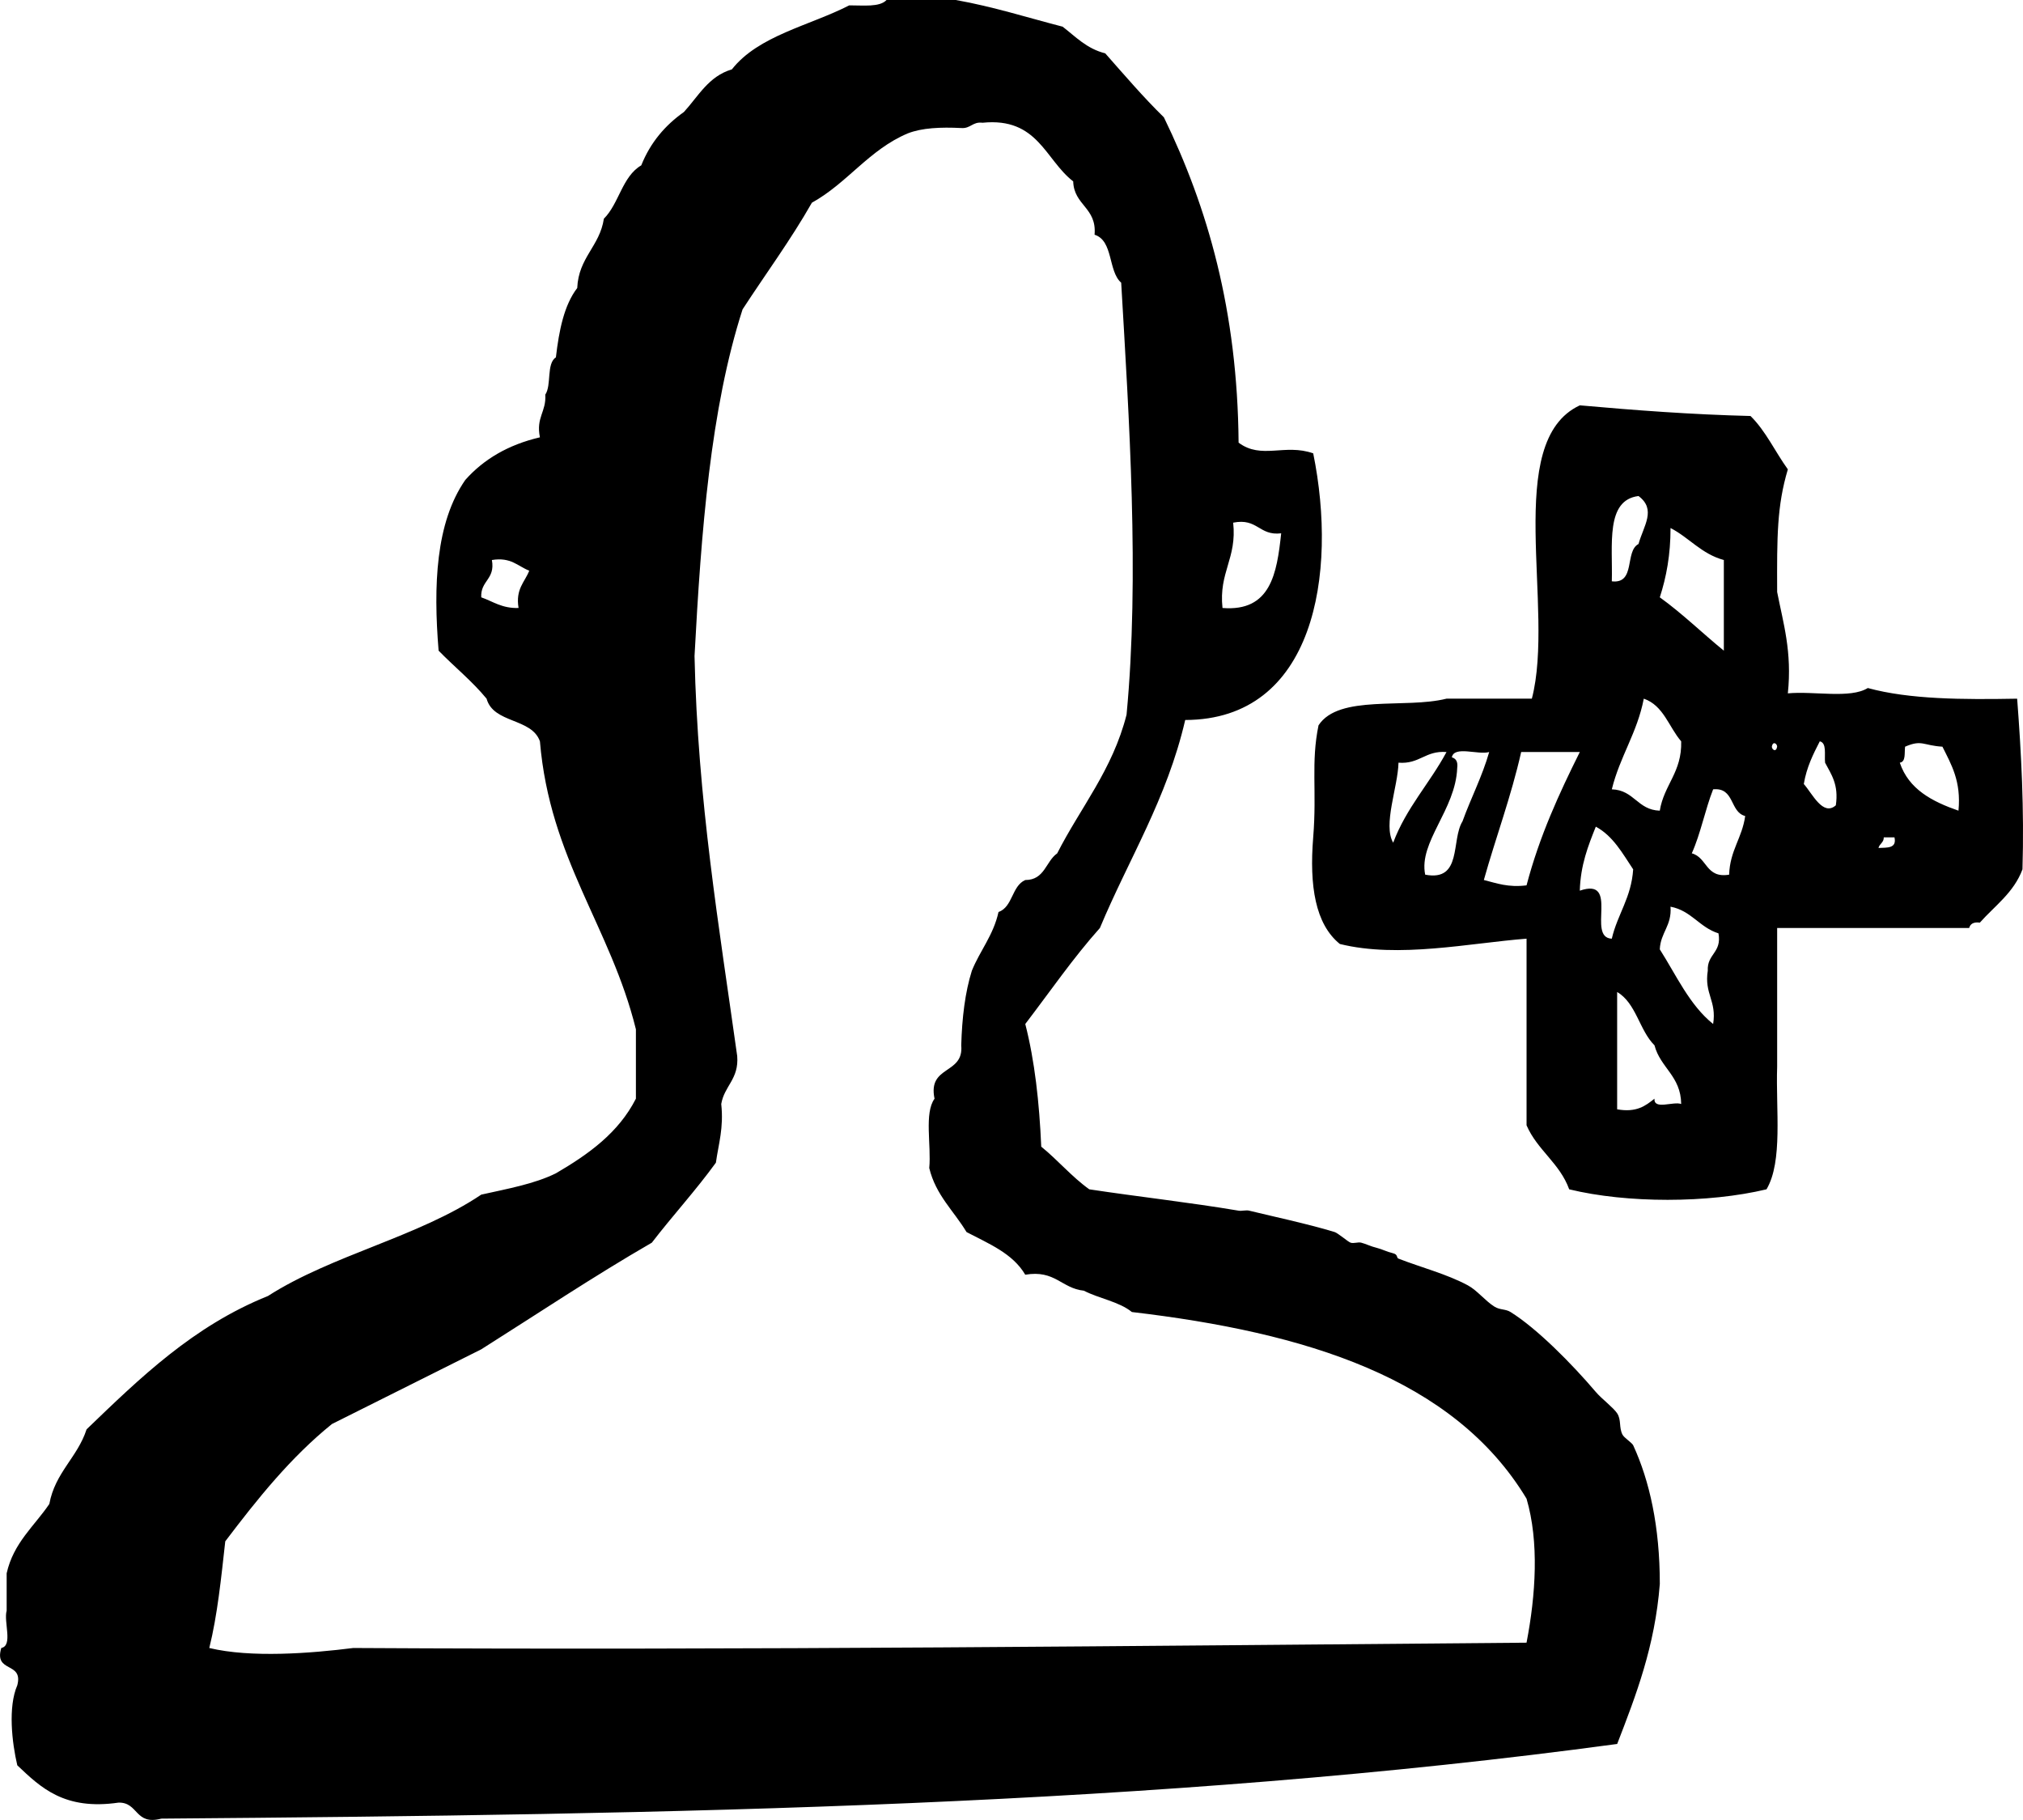
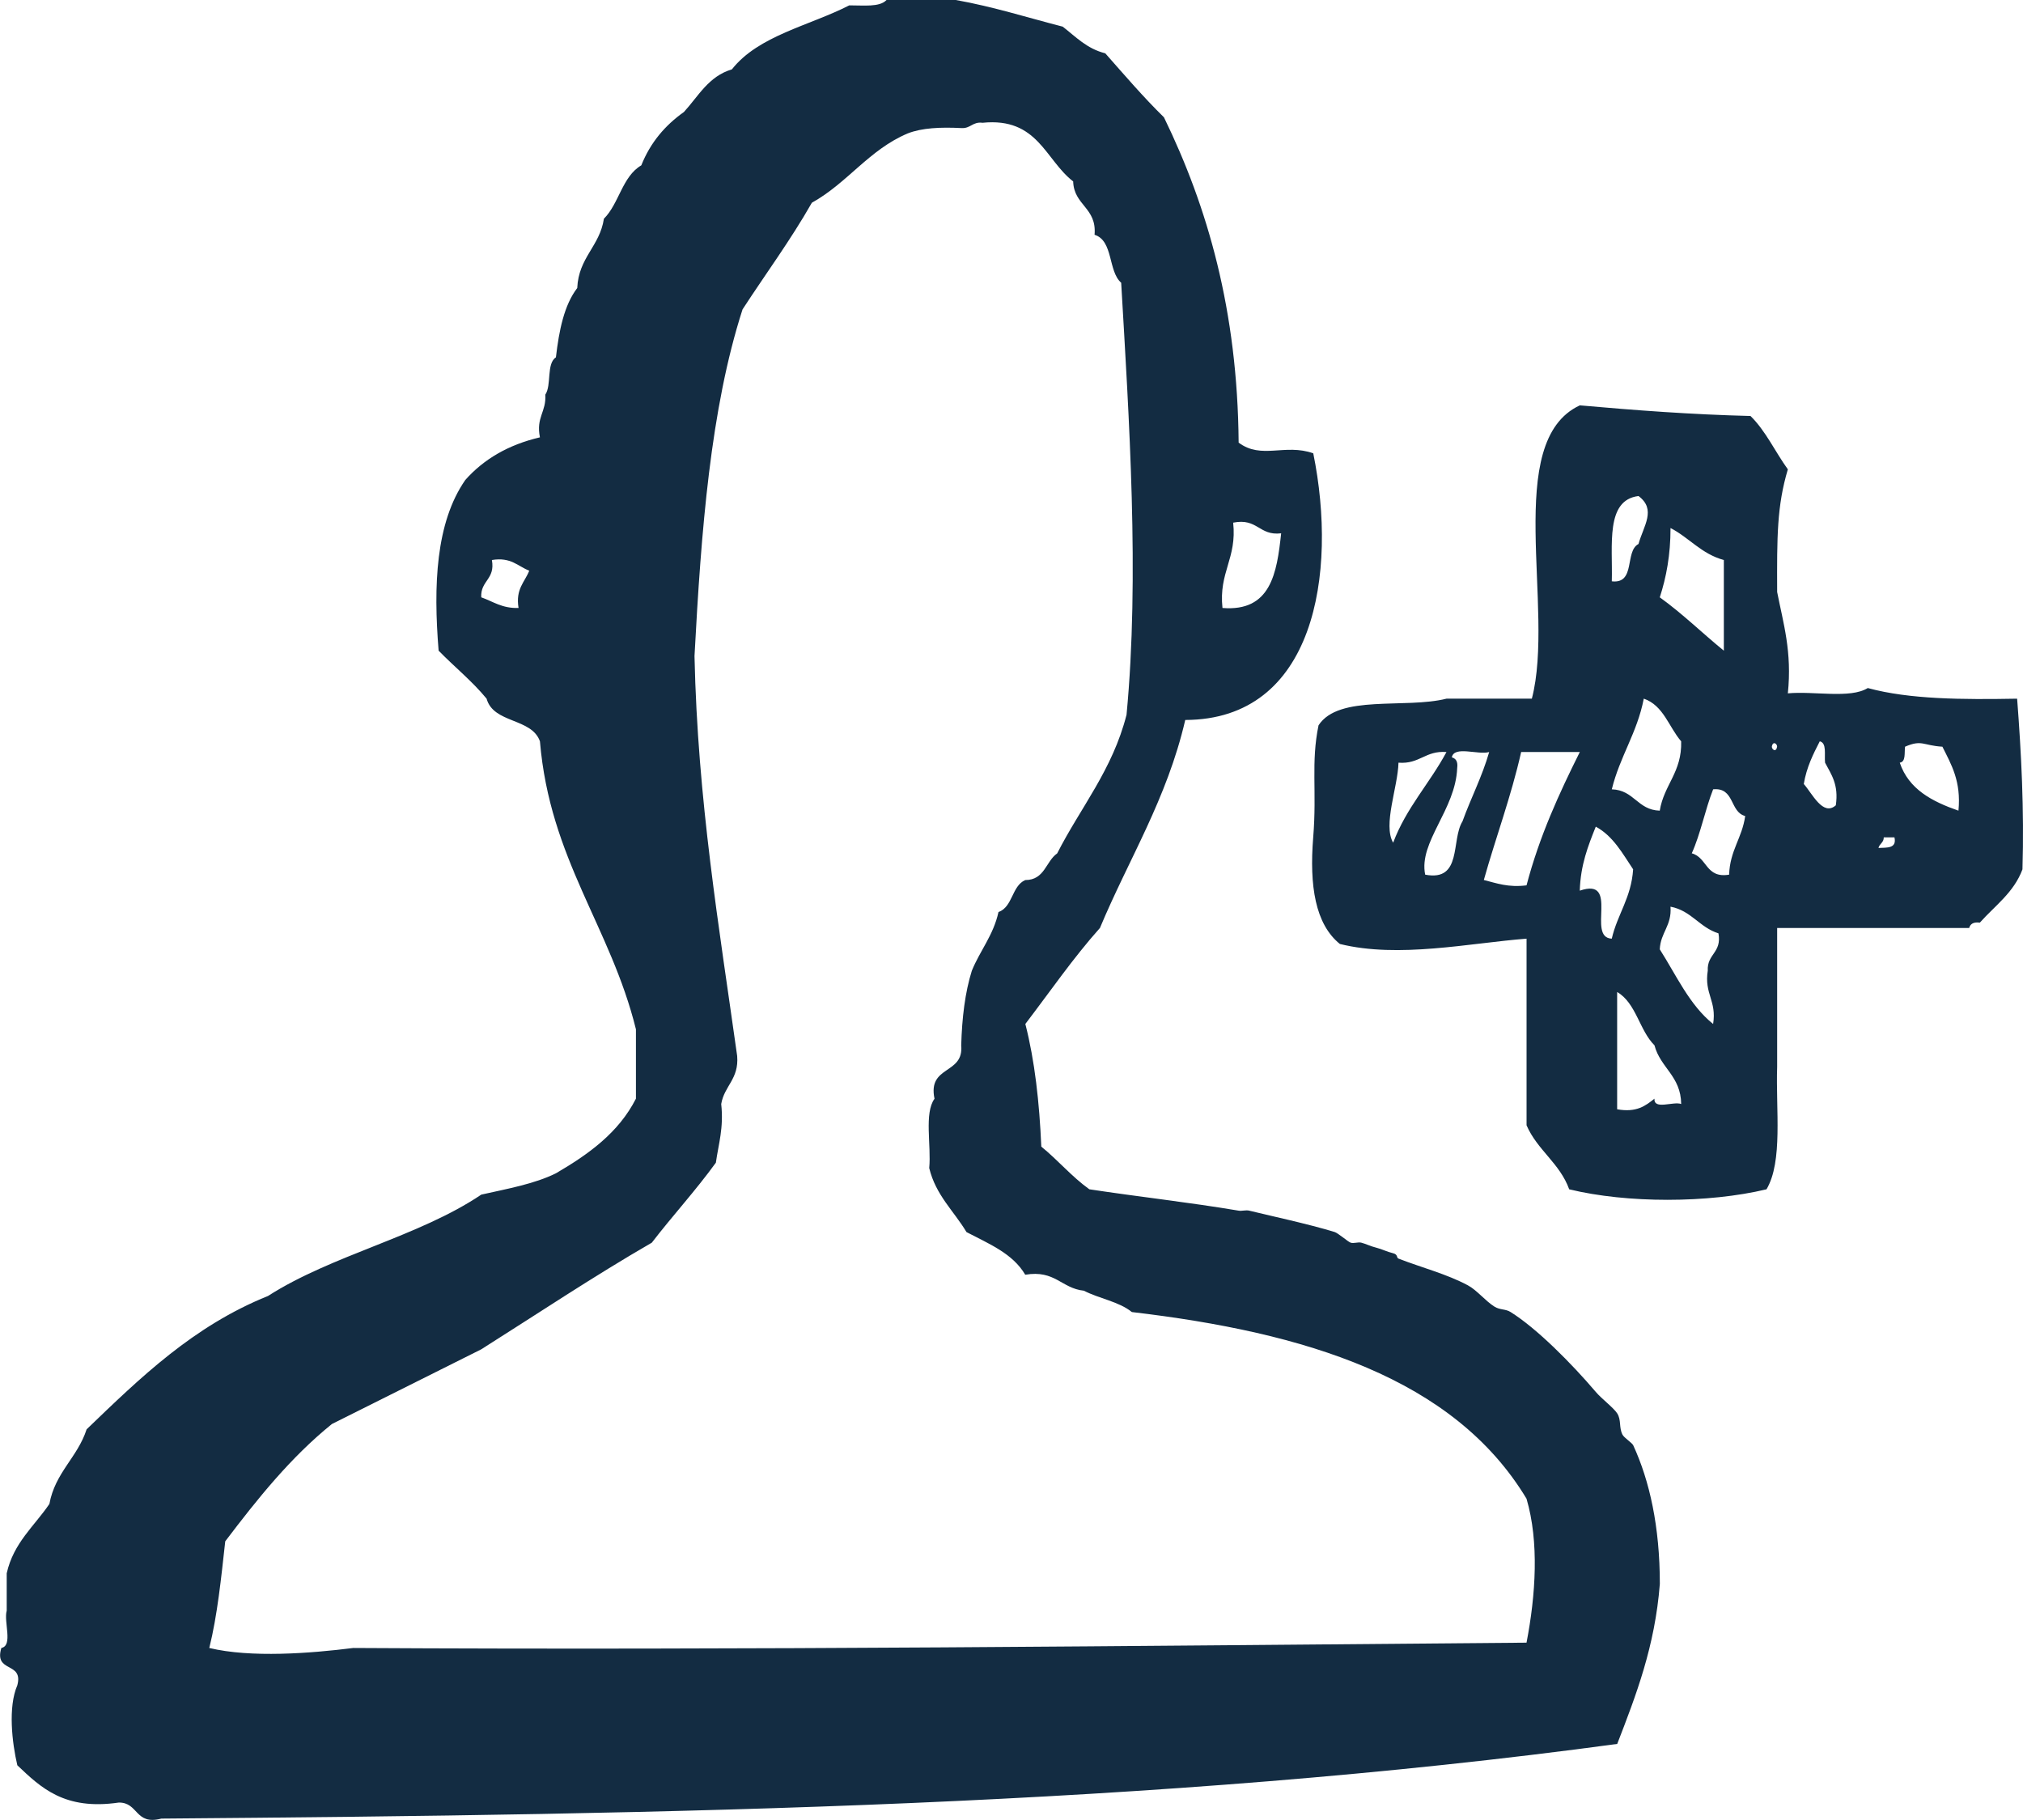
- <svg xmlns="http://www.w3.org/2000/svg" version="1.1" id="Layer_1" x="0px" y="0px" width="108.224px" height="97.357px" viewBox="0 0 108.224 97.357" enable-background="new 0 0 108.224 97.357" xml:space="preserve">
+ <svg xmlns="http://www.w3.org/2000/svg" version="1.1" id="Layer_1" x="0px" y="0px" width="108.225px" height="97.357px" viewBox="0 0 108.225 97.357" enable-background="new 0 0 108.225 97.357" xml:space="preserve">
  <g id="user4">
    <g>
-       <path fill-rule="evenodd" clip-rule="evenodd" d="M86.798,76.744c-0.198-0.387-0.054-0.785-0.286-1.141    c-0.193-0.299-0.84-0.785-1.141-1.142c-1.299-1.527-3.157-3.402-4.564-4.278c-0.271-0.168-0.559-0.1-0.857-0.285    c-0.496-0.309-0.934-0.879-1.426-1.141c-1.133-0.607-2.445-0.939-3.709-1.428c-0.119-0.045-0.018-0.218-0.283-0.285    c-0.369-0.092-0.604-0.223-0.857-0.285c-0.367-0.09-0.605-0.222-0.857-0.285c-0.172-0.043-0.4,0.059-0.568,0    c-0.148-0.053-0.672-0.513-0.855-0.569c-1.42-0.436-3.631-0.909-4.566-1.142c-0.178-0.045-0.389,0.031-0.568,0    c-2.67-0.449-5.318-0.738-7.988-1.142c-0.943-0.675-1.678-1.56-2.57-2.282c-0.102-2.371-0.35-4.596-0.854-6.562    c1.318-1.723,2.557-3.529,3.992-5.135c1.541-3.691,3.58-6.883,4.564-11.127c6.918-0.016,8.162-7.803,6.848-14.264    c-1.523-0.537-2.771,0.344-3.992-0.572c-0.057-7.075-1.662-12.602-3.996-17.402c-1.105-1.082-2.113-2.262-3.139-3.424    c-0.99-0.246-1.582-0.889-2.279-1.426C54.956,0.938,53.153,0.361,51.135,0h-3.709c-0.365,0.395-1.24,0.283-1.994,0.287    c-2.139,1.094-4.854,1.613-6.279,3.424c-1.248,0.367-1.793,1.438-2.566,2.28c-1.002,0.71-1.793,1.63-2.281,2.854    c-1.023,0.596-1.188,2.047-2,2.853c-0.225,1.486-1.354,2.068-1.426,3.708c-0.701,0.914-0.973,2.261-1.141,3.709    c-0.52,0.338-0.223,1.486-0.568,1.996c0.061,0.92-0.506,1.209-0.287,2.283c-1.697,0.396-3.01,1.175-3.994,2.282    c-1.584,2.282-1.711,5.649-1.426,9.13c0.844,0.867,1.795,1.629,2.566,2.568c0.371,1.34,2.406,1.018,2.854,2.281    c0.531,6.317,3.779,9.913,5.135,15.406v3.71c-0.93,1.829-2.537,2.976-4.279,3.993c-1.143,0.568-2.596,0.829-3.994,1.141    c-3.354,2.258-7.992,3.229-11.41,5.422c-4.002,1.611-6.842,4.38-9.704,7.133c-0.487,1.506-1.683,2.305-1.993,3.993    c-0.807,1.19-1.918,2.077-2.283,3.709v1.997c-0.17,0.59,0.352,1.874-0.287,1.997c-0.408,1.358,1.195,0.709,0.856,1.997    c-0.505,1.16-0.284,3.072,0,4.279c1.267,1.205,2.53,2.417,5.421,1.996c1.068-0.021,0.863,1.231,2.285,0.857    c27.627-0.219,53.312-0.667,77.883-3.994c1.008-2.607,2.018-5.211,2.281-8.56c0-3.071-0.549-5.515-1.424-7.417    C87.301,77.172,86.887,76.916,86.798,76.744z M65.971,27.959c1.311-0.262,1.379,0.715,2.568,0.57    c-0.23,2.147-0.557,4.201-3.139,3.994C65.192,30.605,66.18,29.88,65.971,27.959z M27.741,32.523    c-0.885,0.03-1.361-0.348-1.996-0.57c-0.047-0.902,0.758-0.953,0.57-1.996c1.023-0.168,1.381,0.332,1.998,0.571    C28.073,31.145,27.573,31.5,27.741,32.523z M81.665,87.873c-20.844,0.172-41.627,0.406-62.766,0.284    c-2.277,0.288-5.48,0.536-7.703,0c0.435-1.749,0.635-3.737,0.855-5.706c1.721-2.271,3.496-4.49,5.707-6.275    c2.66-1.332,5.322-2.664,7.986-3.995c3.031-1.914,5.994-3.896,9.127-5.706c1.117-1.453,2.348-2.79,3.427-4.279    c0.14-1,0.425-1.857,0.286-3.139c0.164-0.975,0.953-1.328,0.854-2.566c-0.969-6.926-2.115-13.672-2.283-21.398    c0.357-6.682,0.854-13.224,2.57-18.543c1.236-1.901,2.57-3.704,3.709-5.707c1.898-1.047,3.059-2.838,5.133-3.709    c0.752-0.295,1.754-0.34,2.855-0.285c0.51,0.037,0.6-0.35,1.141-0.283c2.961-0.3,3.346,1.977,4.85,3.137    c0.039,1.291,1.27,1.395,1.143,2.853c1.012,0.319,0.715,1.948,1.424,2.567c0.42,7.217,0.99,15.715,0.287,23.109    c-0.752,2.957-2.461,4.959-3.711,7.418c-0.615,0.428-0.662,1.427-1.709,1.426c-0.727,0.322-0.66,1.433-1.43,1.712    c-0.275,1.244-0.986,2.056-1.426,3.14c-0.363,1.158-0.526,2.516-0.568,3.992c0.148,1.578-1.807,1.051-1.428,2.854    c-0.561,0.769-0.168,2.492-0.283,3.708c0.35,1.455,1.318,2.295,1.994,3.425c1.184,0.622,2.473,1.14,3.141,2.282    c1.598-0.271,1.934,0.729,3.137,0.855c0.814,0.422,1.887,0.584,2.568,1.141c9.275,1.09,17.215,3.52,21.113,9.984    C82.344,82.484,82.157,85.322,81.665,87.873z M107.911,37.375c-2.904,0.051-5.752,0.042-7.99-0.57    c-0.938,0.584-2.889,0.153-4.277,0.285c0.232-2.232-0.246-3.751-0.572-5.421c-0.012-2.968-0.012-4.6,0.572-6.562    c-0.679-0.94-1.182-2.055-1.998-2.854c-3.156-0.078-6.16-0.305-9.131-0.57c-4.152,1.934-1.305,10.865-2.566,15.691h-4.564    c-2.203,0.555-5.76-0.244-6.848,1.426c-0.414,2.011-0.082,3.478-0.285,5.992c-0.211,2.59,0.111,4.642,1.426,5.705    c3.148,0.779,6.926-0.047,9.988-0.284v9.984c0.574,1.325,1.777,2.027,2.281,3.424c3.092,0.753,7.438,0.747,10.555,0    c0.885-1.493,0.492-4.262,0.57-6.563v-7.416h10.271c0.062-0.223,0.238-0.332,0.572-0.287c0.803-0.904,1.818-1.604,2.281-2.852    C108.292,43.27,108.133,40.291,107.911,37.375z M89.368,28.246c1.002,0.517,1.654,1.388,2.852,1.711v4.85    c-1.152-0.939-2.209-1.977-3.426-2.854C89.143,30.878,89.37,29.677,89.368,28.246z M89.938,39.656    c0.045,1.662-0.918,2.315-1.145,3.71c-1.197-0.036-1.365-1.104-2.566-1.142c0.43-1.756,1.357-3.016,1.711-4.85    C88.999,37.74,89.276,38.892,89.938,39.656z M87.655,26.534c0.969,0.723,0.273,1.589,0,2.566c-0.75,0.39-0.135,2.149-1.428,1.997    C86.28,29.154,85.879,26.754,87.655,26.534z M74.815,40.799c1.137,0.088,1.432-0.66,2.568-0.57    c-0.896,1.671-2.152,2.982-2.852,4.85C73.971,44.127,74.784,42.104,74.815,40.799z M76.243,46.789    c-0.359-1.745,1.627-3.467,1.713-5.705c0.045-0.333-0.064-0.508-0.287-0.571c0.123-0.638,1.404-0.116,1.998-0.284    c-0.381,1.328-0.973,2.449-1.428,3.708C77.618,44.932,78.239,47.172,76.243,46.789z M81.665,47.361    c-0.984,0.123-1.6-0.114-2.284-0.287c0.647-2.303,1.454-4.443,1.997-6.846h3.137C83.409,42.447,82.358,44.725,81.665,47.361z     M84.514,47.645c0.041-1.385,0.449-2.402,0.857-3.424c0.926,0.501,1.427,1.428,1.998,2.283c-0.098,1.52-0.838,2.396-1.143,3.71    C84.854,50.158,86.682,46.904,84.514,47.645z M88.51,58.772c-0.477,0.378-0.957,0.755-1.998,0.569v-6.275    c1.02,0.596,1.186,2.047,1.998,2.852c0.316,1.209,1.41,1.635,1.428,3.139C89.522,58.901,88.463,59.391,88.51,58.772z     M91.647,54.777c-1.267-1.017-1.965-2.6-2.854-3.994c0.043-0.908,0.65-1.256,0.574-2.281c1.117,0.211,1.549,1.111,2.566,1.426    c0.188,1.043-0.619,1.094-0.572,1.998C91.163,53.171,91.848,53.532,91.647,54.777z M92.504,46.789    c-1.256,0.211-1.168-0.922-1.999-1.141c0.474-1.053,0.712-2.332,1.142-3.424c1.16-0.112,0.879,1.213,1.715,1.428    C93.202,44.823,92.543,45.496,92.504,46.789z M94.788,39.942c0.055-0.325,0.287-0.157,0.283,0    C95.018,40.266,94.788,40.1,94.788,39.942z M98.211,43.079c-0.689,0.609-1.262-0.634-1.713-1.14    c0.148-0.896,0.5-1.592,0.855-2.283c0.387,0.09,0.238,0.715,0.283,1.143C97.963,41.424,98.375,41.963,98.211,43.079z     M100.493,45.361c0.051-0.229,0.287-0.283,0.283-0.568h0.572C101.483,45.402,100.942,45.336,100.493,45.361z M104.772,43.366    c-1.41-0.491-2.662-1.144-3.139-2.567c0.334-0.047,0.24-0.521,0.283-0.856c0.906-0.392,0.955-0.063,1.998,0    C104.387,40.896,104.924,41.787,104.772,43.366z" />
+       <path fill="#132C42" d="M86.798,76.744c-0.197-0.387-0.054-0.785-0.285-1.141c-0.193-0.299-0.841-0.785-1.142-1.143    c-1.299-1.526-3.157-3.401-4.563-4.277c-0.271-0.168-0.56-0.101-0.857-0.285c-0.496-0.31-0.934-0.879-1.426-1.142    c-1.133-0.606-2.445-0.938-3.709-1.428c-0.119-0.045-0.019-0.218-0.283-0.285c-0.369-0.092-0.604-0.223-0.857-0.285    c-0.366-0.09-0.604-0.222-0.856-0.284c-0.172-0.043-0.4,0.059-0.568,0c-0.147-0.054-0.672-0.514-0.854-0.569    c-1.42-0.437-3.631-0.909-4.566-1.142c-0.178-0.046-0.389,0.03-0.568,0c-2.67-0.449-5.317-0.738-7.987-1.143    c-0.943-0.675-1.678-1.56-2.57-2.282c-0.102-2.371-0.35-4.596-0.854-6.562c1.317-1.723,2.557-3.529,3.991-5.135    c1.541-3.691,3.58-6.884,4.564-11.127c6.918-0.017,8.162-7.804,6.848-14.265c-1.522-0.537-2.771,0.344-3.992-0.571    c-0.057-7.075-1.661-12.603-3.995-17.402c-1.105-1.082-2.113-2.262-3.14-3.424c-0.99-0.246-1.582-0.89-2.278-1.427    C54.956,0.938,53.153,0.361,51.135,0h-3.709c-0.364,0.396-1.239,0.283-1.993,0.287c-2.14,1.094-4.854,1.613-6.279,3.424    c-1.248,0.367-1.793,1.438-2.566,2.28c-1.002,0.71-1.793,1.63-2.28,2.854c-1.023,0.597-1.188,2.048-2,2.854    c-0.226,1.486-1.354,2.068-1.427,3.708c-0.7,0.914-0.973,2.261-1.141,3.709c-0.52,0.338-0.223,1.486-0.568,1.996    c0.062,0.92-0.506,1.209-0.287,2.283c-1.696,0.396-3.01,1.175-3.993,2.281c-1.584,2.282-1.711,5.649-1.427,9.131    c0.845,0.866,1.795,1.629,2.566,2.567c0.371,1.34,2.406,1.019,2.854,2.281c0.531,6.317,3.779,9.913,5.136,15.406v3.71    c-0.931,1.829-2.537,2.976-4.279,3.993c-1.143,0.567-2.596,0.828-3.994,1.141c-3.354,2.258-7.992,3.229-11.41,5.422    c-4.002,1.611-6.842,4.38-9.704,7.133c-0.486,1.506-1.683,2.306-1.992,3.993c-0.808,1.19-1.918,2.077-2.283,3.709v1.997    c-0.17,0.59,0.352,1.874-0.287,1.997c-0.408,1.358,1.195,0.709,0.855,1.997c-0.505,1.16-0.283,3.072,0,4.279    c1.268,1.205,2.53,2.417,5.422,1.995c1.067-0.021,0.862,1.231,2.284,0.857c27.627-0.219,53.312-0.667,77.884-3.994    c1.008-2.606,2.018-5.211,2.28-8.56c0-3.071-0.549-5.516-1.424-7.417C87.301,77.172,86.887,76.916,86.798,76.744z M65.971,27.959    c1.311-0.262,1.379,0.715,2.567,0.57c-0.229,2.146-0.557,4.201-3.139,3.994C65.192,30.605,66.18,29.88,65.971,27.959z     M27.741,32.523c-0.885,0.029-1.361-0.349-1.996-0.57c-0.047-0.902,0.758-0.953,0.57-1.996c1.022-0.168,1.381,0.332,1.998,0.571    C28.073,31.145,27.573,31.5,27.741,32.523z M81.665,87.873c-20.844,0.172-41.627,0.406-62.766,0.284    c-2.277,0.288-5.48,0.536-7.703,0c0.435-1.749,0.635-3.737,0.854-5.706c1.722-2.271,3.496-4.49,5.707-6.275    c2.66-1.332,5.322-2.664,7.986-3.994c3.031-1.914,5.994-3.896,9.127-5.706c1.117-1.453,2.349-2.79,3.427-4.279    c0.141-1,0.426-1.857,0.286-3.139c0.164-0.976,0.953-1.328,0.854-2.566c-0.969-6.926-2.115-13.672-2.283-21.398    c0.357-6.682,0.854-13.224,2.57-18.543c1.235-1.9,2.569-3.703,3.709-5.707c1.897-1.047,3.059-2.838,5.133-3.709    c0.752-0.295,1.754-0.34,2.854-0.284c0.511,0.036,0.601-0.351,1.142-0.283c2.961-0.3,3.346,1.977,4.85,3.137    c0.039,1.291,1.271,1.396,1.144,2.854c1.012,0.318,0.715,1.947,1.424,2.566c0.42,7.217,0.99,15.715,0.287,23.109    c-0.752,2.957-2.461,4.959-3.711,7.418c-0.615,0.428-0.662,1.427-1.709,1.426c-0.728,0.322-0.66,1.433-1.431,1.712    c-0.274,1.244-0.985,2.056-1.426,3.14c-0.363,1.158-0.526,2.517-0.568,3.992c0.148,1.578-1.807,1.052-1.428,2.854    c-0.561,0.769-0.168,2.492-0.283,3.708c0.351,1.455,1.318,2.295,1.994,3.425c1.185,0.622,2.474,1.14,3.142,2.282    c1.598-0.271,1.934,0.729,3.137,0.854c0.813,0.422,1.887,0.584,2.567,1.142c9.275,1.09,17.216,3.52,21.113,9.983    C82.344,82.484,82.157,85.322,81.665,87.873z M107.911,37.375c-2.904,0.051-5.752,0.042-7.99-0.569    c-0.938,0.584-2.889,0.152-4.276,0.284c0.231-2.231-0.246-3.751-0.572-5.421c-0.012-2.968-0.012-4.6,0.572-6.562    c-0.68-0.94-1.183-2.056-1.998-2.854c-3.156-0.078-6.16-0.305-9.131-0.569c-4.152,1.934-1.306,10.864-2.566,15.69h-4.564    c-2.202,0.556-5.76-0.244-6.848,1.426c-0.414,2.012-0.082,3.479-0.285,5.992c-0.211,2.59,0.111,4.643,1.427,5.705    c3.147,0.779,6.926-0.047,9.987-0.284v9.984c0.574,1.325,1.777,2.027,2.281,3.424c3.092,0.753,7.438,0.747,10.555,0    c0.886-1.493,0.492-4.262,0.57-6.562v-7.416h10.271c0.062-0.224,0.238-0.332,0.572-0.287c0.803-0.904,1.818-1.604,2.281-2.853    C108.292,43.27,108.133,40.291,107.911,37.375z M89.368,28.246c1.002,0.518,1.654,1.388,2.853,1.711v4.851    c-1.152-0.939-2.209-1.978-3.427-2.854C89.143,30.878,89.37,29.677,89.368,28.246z M89.938,39.656    c0.045,1.662-0.918,2.315-1.146,3.71c-1.196-0.036-1.364-1.104-2.565-1.142c0.43-1.757,1.356-3.017,1.711-4.851    C88.999,37.74,89.276,38.892,89.938,39.656z M87.655,26.534c0.969,0.723,0.273,1.589,0,2.566c-0.75,0.39-0.135,2.148-1.428,1.997    C86.28,29.154,85.879,26.754,87.655,26.534z M74.815,40.799c1.137,0.089,1.432-0.659,2.567-0.569    c-0.896,1.671-2.151,2.981-2.852,4.85C73.971,44.127,74.784,42.104,74.815,40.799z M76.243,46.789    c-0.359-1.745,1.627-3.467,1.713-5.705c0.045-0.333-0.063-0.508-0.287-0.57c0.123-0.639,1.404-0.116,1.998-0.284    c-0.381,1.328-0.973,2.448-1.428,3.708C77.618,44.932,78.239,47.172,76.243,46.789z M81.665,47.361    c-0.983,0.123-1.6-0.114-2.284-0.287c0.647-2.303,1.454-4.443,1.997-6.846h3.138C83.409,42.447,82.358,44.725,81.665,47.361z     M84.514,47.645c0.041-1.386,0.448-2.402,0.856-3.424c0.926,0.501,1.427,1.428,1.998,2.282c-0.098,1.521-0.838,2.396-1.143,3.71    C84.854,50.158,86.682,46.904,84.514,47.645z M88.51,58.772c-0.477,0.378-0.956,0.755-1.997,0.568v-6.274    c1.02,0.596,1.186,2.047,1.997,2.852c0.316,1.209,1.41,1.635,1.429,3.14C89.522,58.901,88.463,59.391,88.51,58.772z     M91.647,54.777c-1.268-1.018-1.965-2.601-2.854-3.994c0.043-0.908,0.65-1.256,0.574-2.281c1.117,0.211,1.549,1.111,2.566,1.426    c0.188,1.044-0.619,1.095-0.572,1.998C91.163,53.171,91.848,53.532,91.647,54.777z M92.504,46.789    c-1.256,0.211-1.168-0.922-1.999-1.141c0.475-1.054,0.712-2.332,1.143-3.424c1.16-0.112,0.879,1.213,1.715,1.428    C93.202,44.823,92.543,45.496,92.504,46.789z M94.788,39.942c0.055-0.325,0.287-0.157,0.283,0    C95.018,40.266,94.788,40.1,94.788,39.942z M98.211,43.079c-0.688,0.609-1.262-0.634-1.713-1.14    c0.148-0.896,0.5-1.592,0.855-2.283c0.387,0.09,0.237,0.715,0.283,1.143C97.963,41.424,98.375,41.963,98.211,43.079z     M100.493,45.361c0.051-0.229,0.287-0.283,0.283-0.568h0.572C101.483,45.402,100.942,45.336,100.493,45.361z M104.772,43.366    c-1.41-0.491-2.662-1.144-3.14-2.567c0.334-0.047,0.24-0.521,0.283-0.855c0.906-0.393,0.955-0.063,1.998,0    C104.387,40.896,104.924,41.787,104.772,43.366z" />
    </g>
  </g>
</svg>
